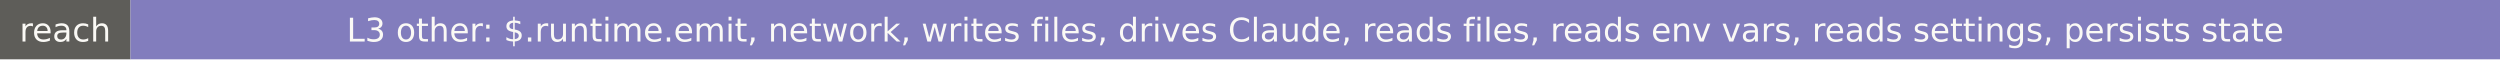
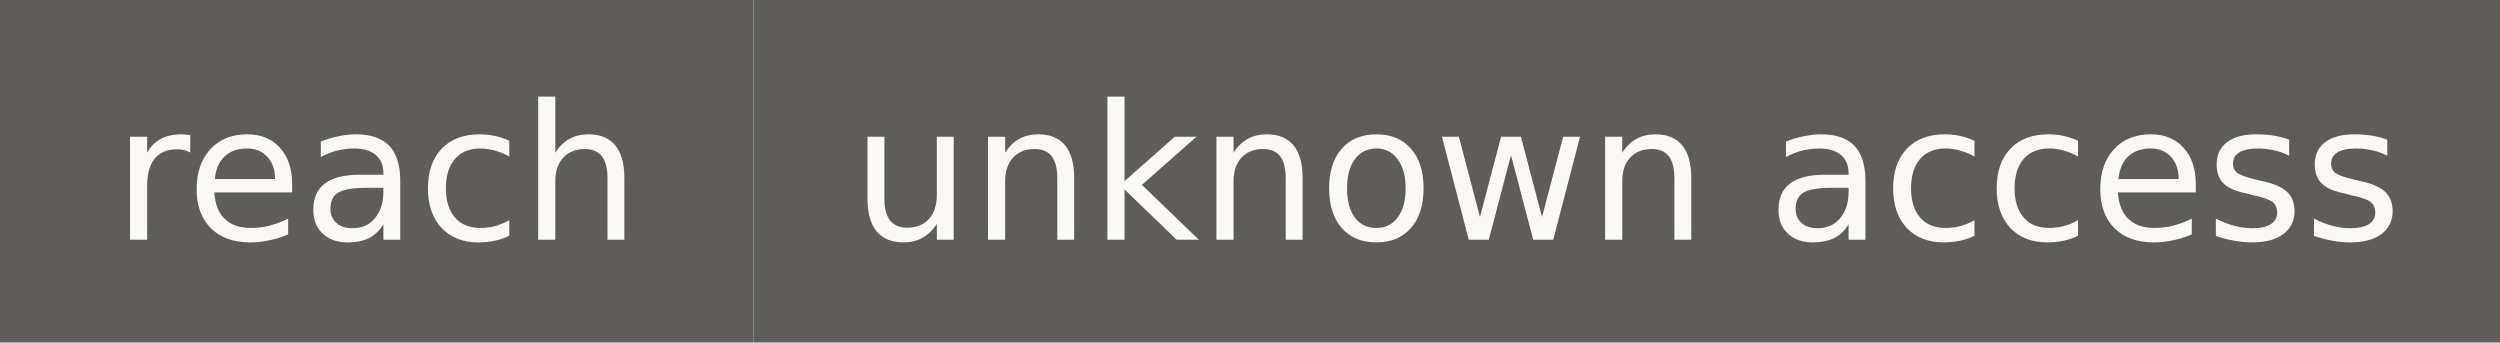
- <svg xmlns="http://www.w3.org/2000/svg" width="843" height="20" role="img" aria-label="reach: L3 other: $.runtime.emit, network, writes files, drives Claude, reads files, reads env vars, reads settings, persists state">
+ <svg xmlns="http://www.w3.org/2000/svg" width="146" height="20" role="img" aria-label="reach: unknown access">
  <rect width="44" height="20" fill="#5e5d59" />
-   <rect x="44" width="799" height="20" fill="#827dbd" />
+   <rect x="44" width="102" height="20" fill="#5e5d59" />
  <g fill="#faf9f5" font-family="Verdana,DejaVu Sans,sans-serif" font-size="11" text-anchor="middle">
    <text x="22" y="14">reach</text>
-     <text x="443.5" y="14">L3 other: $.runtime.emit, network, writes files, drives Claude, reads files, reads env vars, reads settings, persists state</text>
+     <text x="95" y="14">unknown access</text>
  </g>
</svg>
